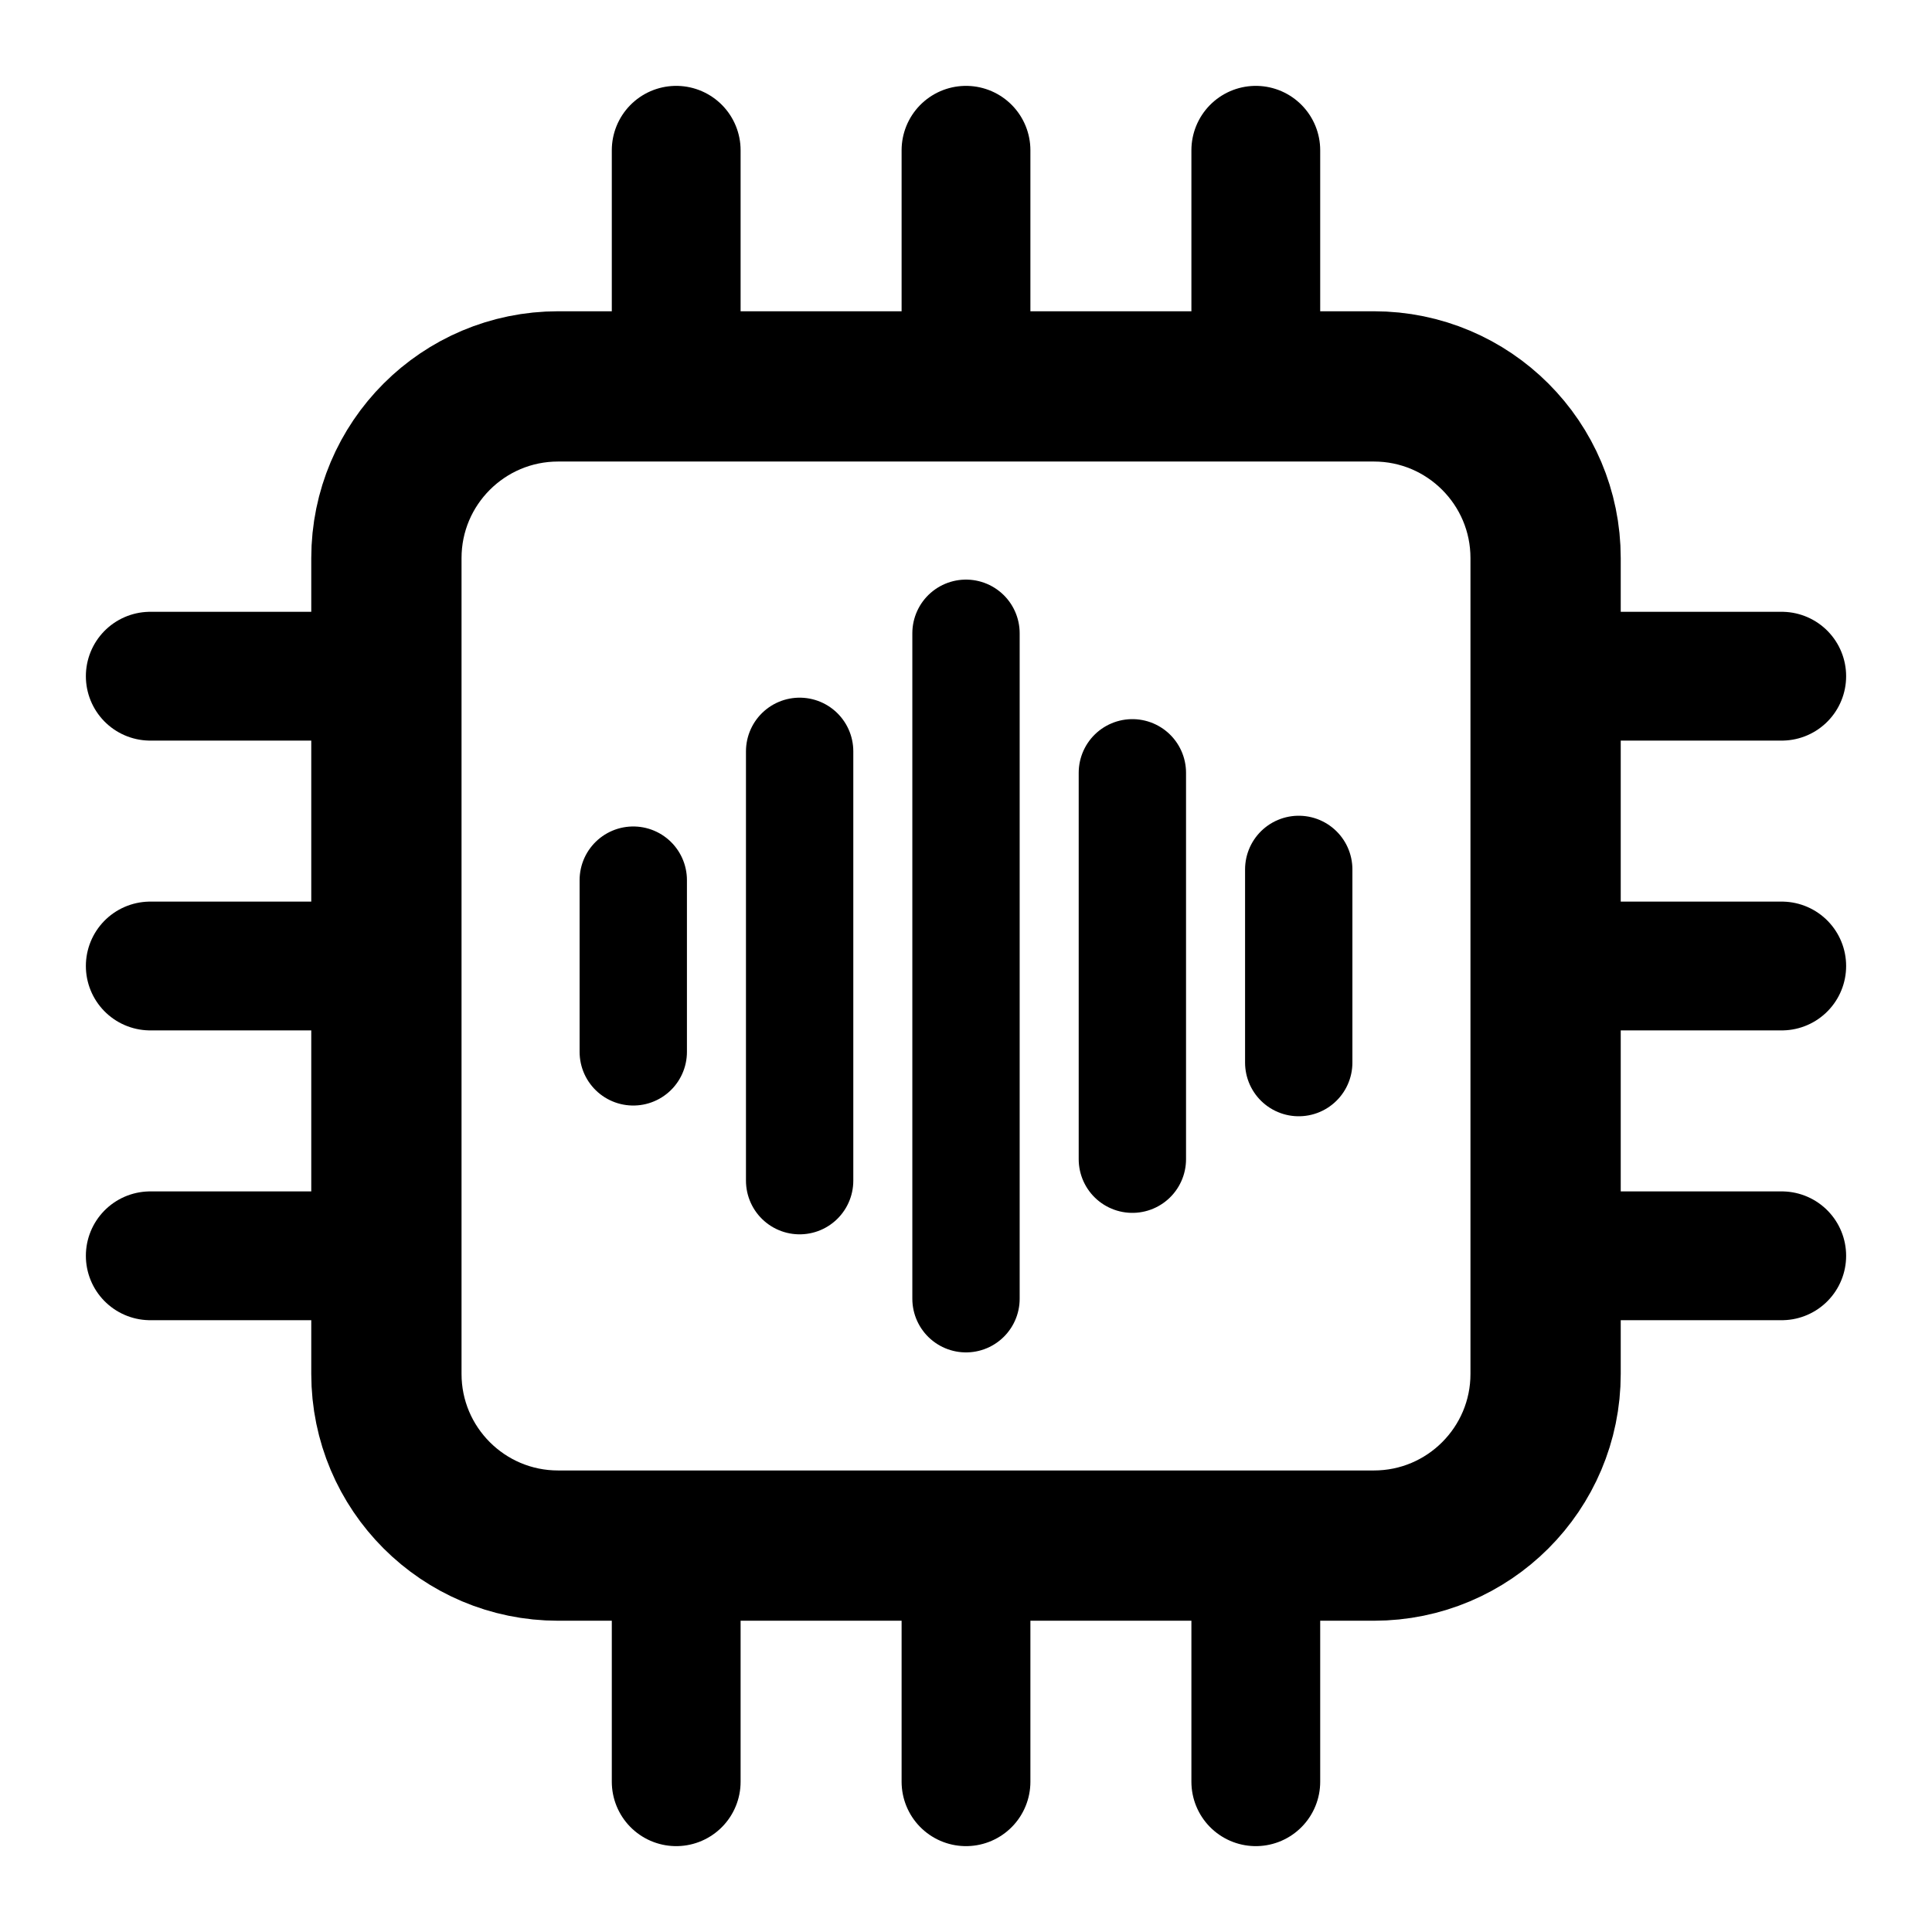
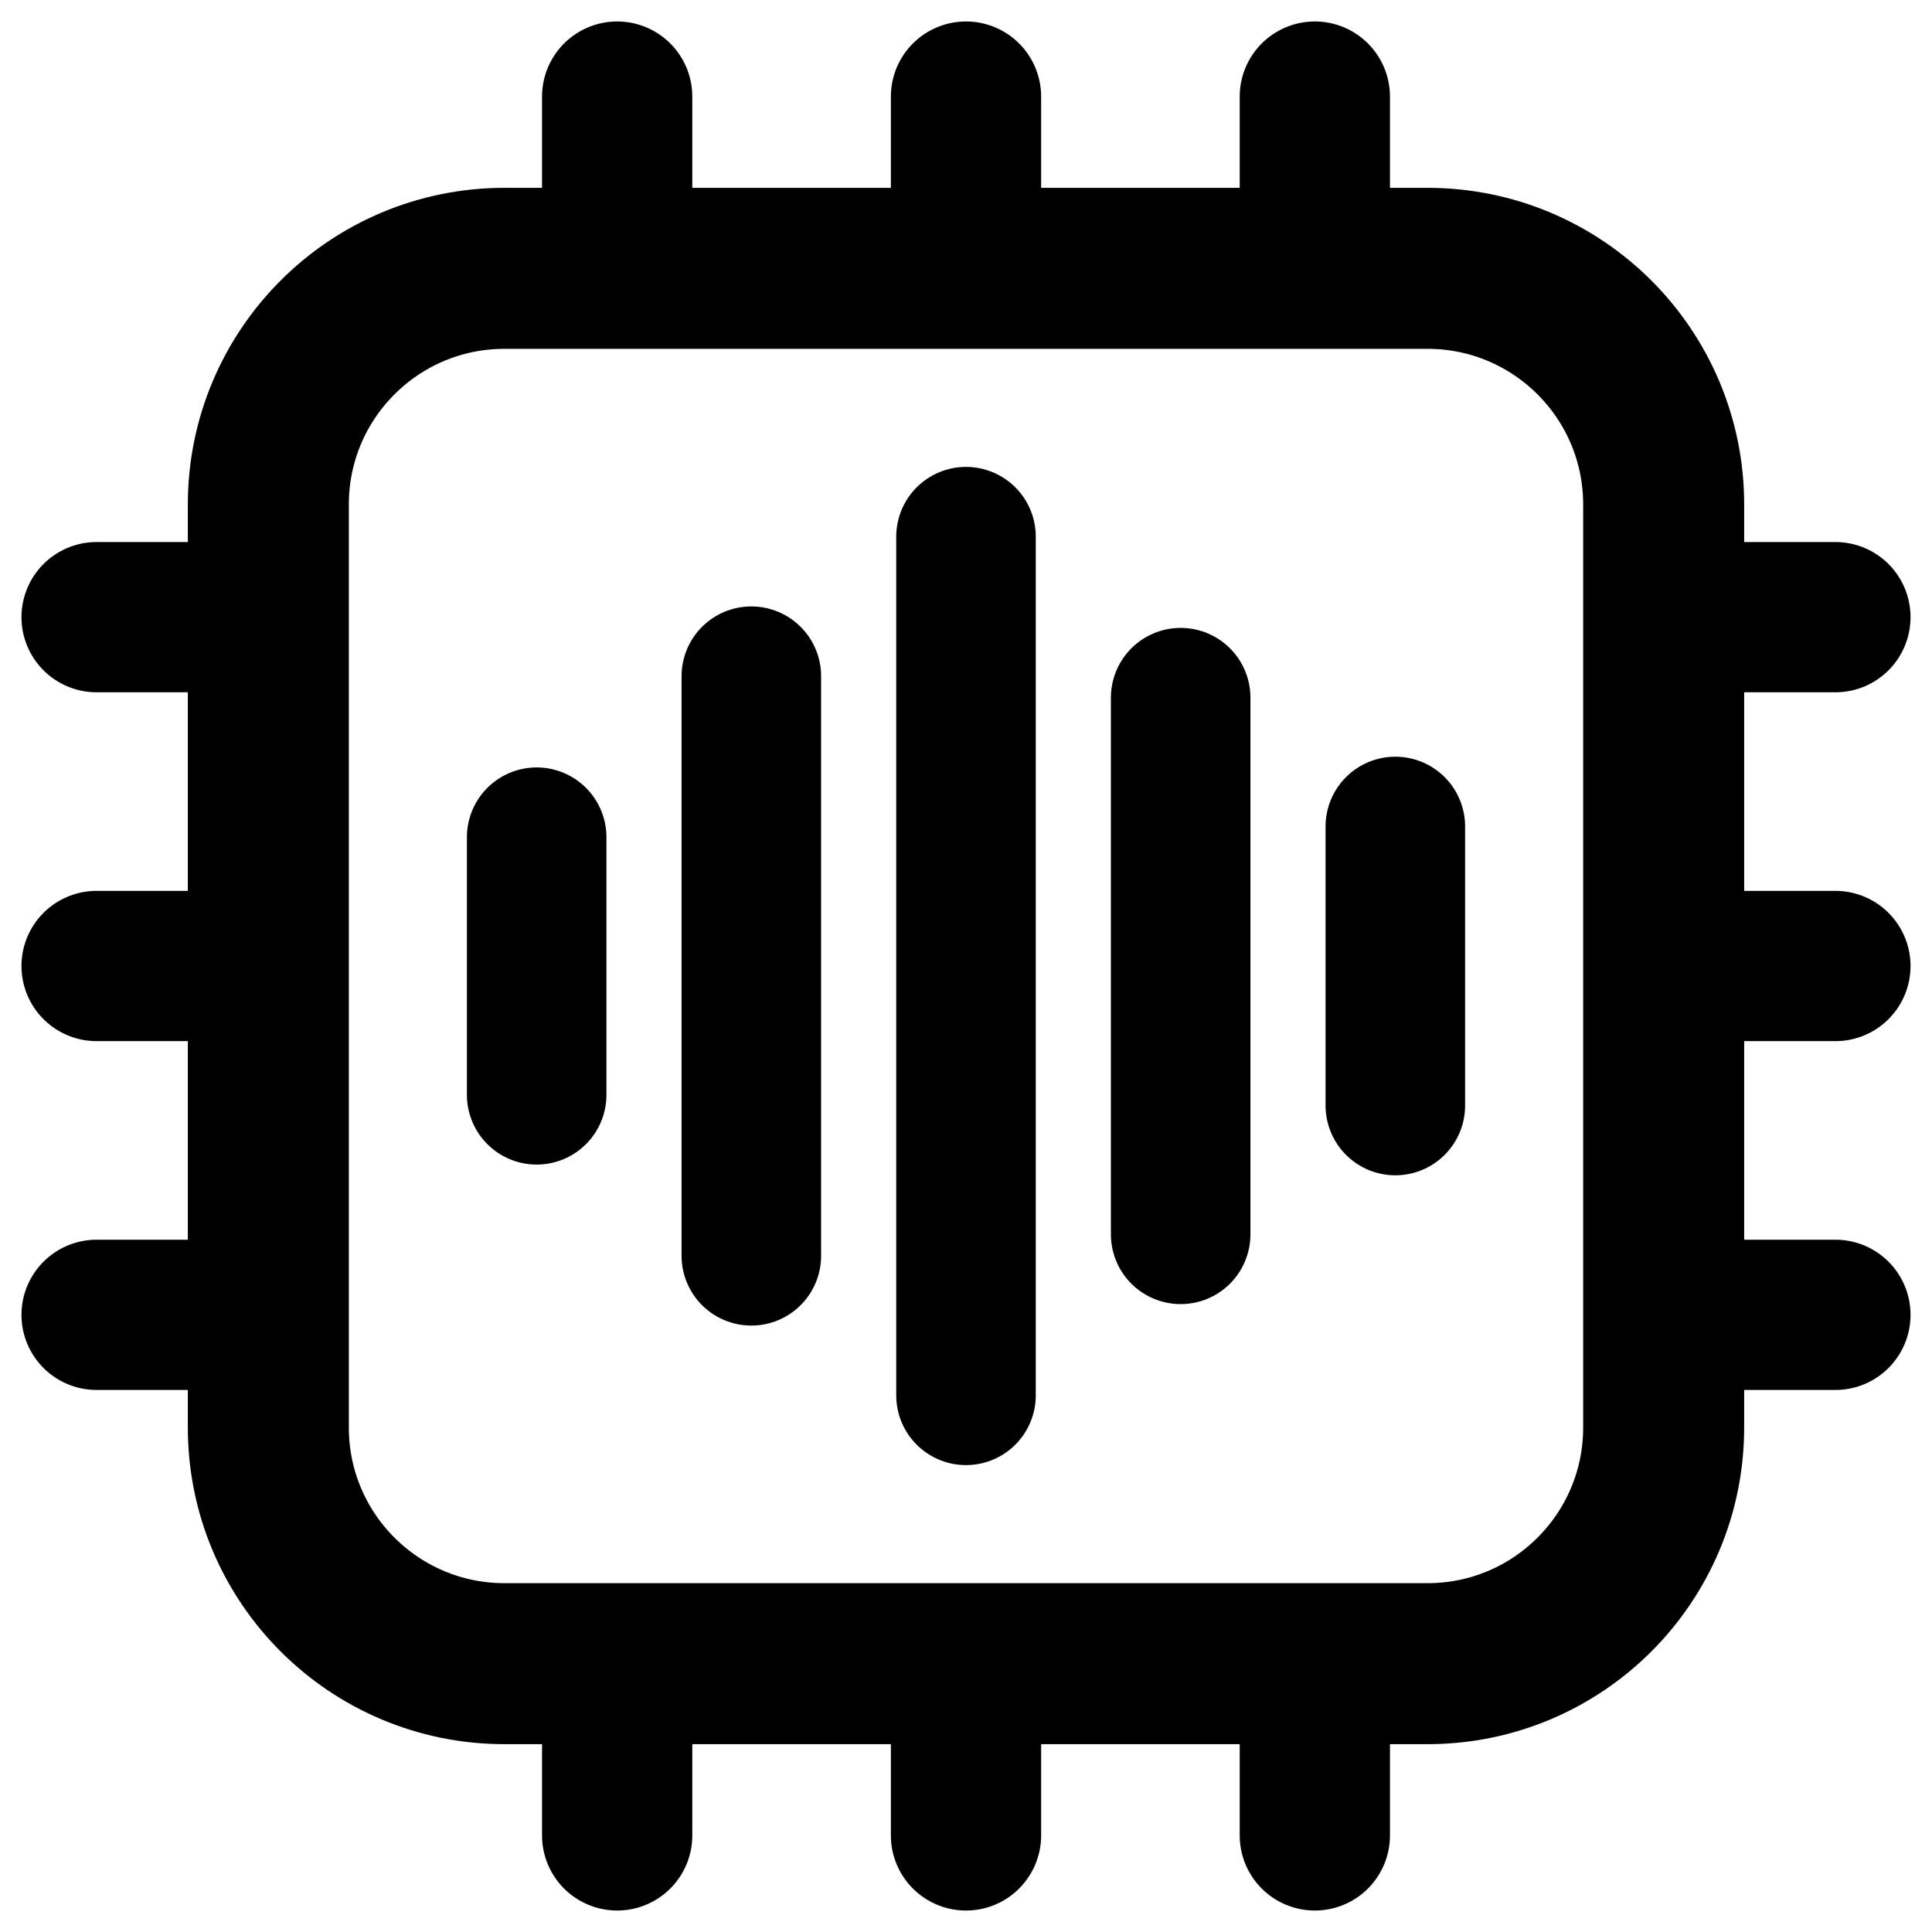
<svg xmlns="http://www.w3.org/2000/svg" width="18" height="18" viewBox="0 0 18 18" fill="none" stroke="#000" stroke-linecap="round" stroke-linejoin="round">
-   <rect x="3.6" y="3.6" width="10.8" height="10.8" rx="1.6" stroke-width="1.4" />
-   <path stroke-width="1.2" d="M6.3,3.6 V1.4 M9,3.6 V1.4 M11.7,3.6 V1.4 M6.3,14.4 V16.6 M9,14.4 V16.6 M11.7,14.4 V16.6 M3.6,6.3 H1.4 M3.6,9 H1.4 M3.6,11.7 H1.4 M14.4,6.3 H16.6 M14.4,9 H16.6 M14.4,11.7 H16.6" />
-   <path stroke-width="1.0" d="M5.9,8.2 V9.8 M7.45,7 V11 M9,5.9 V12.1 M10.55,7.2 V10.8 M12.1,8.1 V9.9" />
+   <rect x="2.5" y="2.5" width="13" height="13" rx="2.2" stroke-width="1.5" />
+   <path stroke-width="1.4" d="M5.75,2.5 V0.9 M9,2.5 V0.9 M12.25,2.5 V0.9 M5.75,15.5 V17.1 M9,15.5 V17.1 M12.25,15.5 V17.1 M2.5,5.75 H0.9 M2.5,9 H0.9 M2.5,12.25 H0.9 M15.5,5.75 H17.1 M15.5,9 H17.1 M15.5,12.25 H17.1" />
+   <path stroke-width="1.3" d="M5,7.8 V10.2 M7,6.3 V11.7 M9,5 V13 M11,6.5 V11.5 M13,7.7 V10.3" />
</svg>
